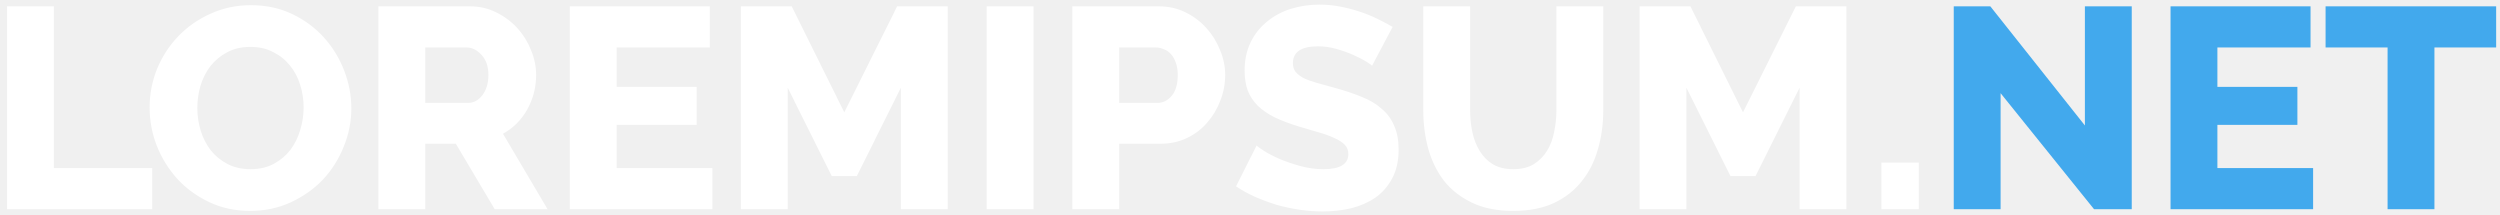
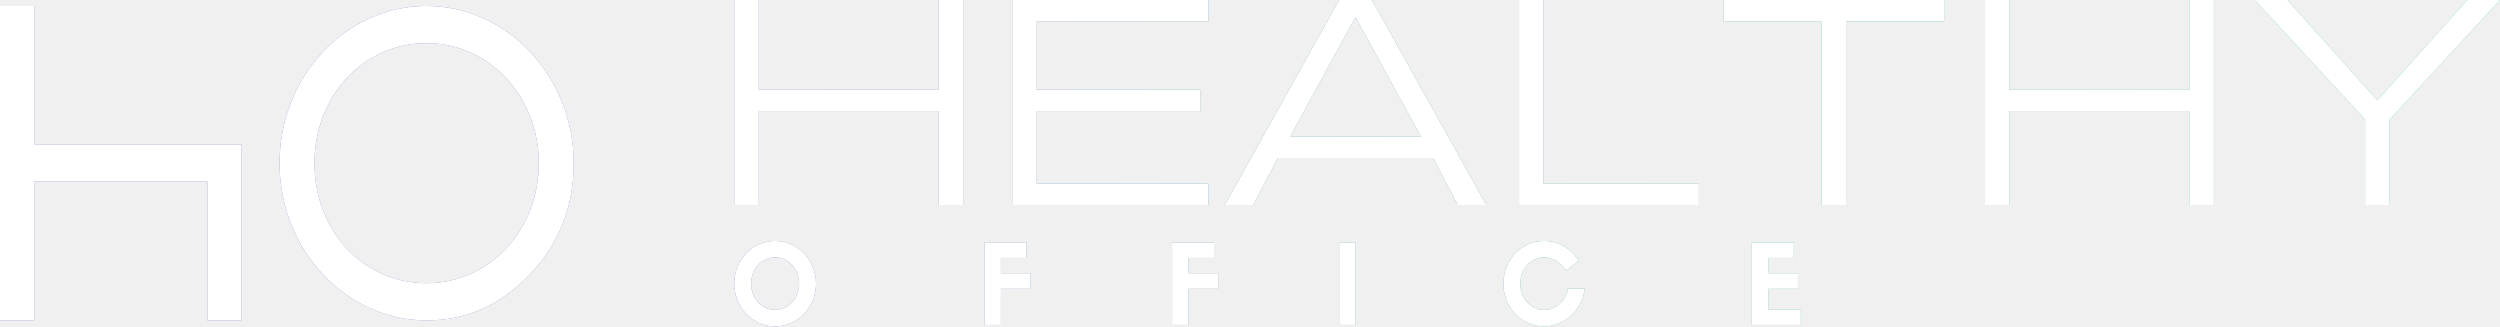
- <svg xmlns="http://www.w3.org/2000/svg" width="245" height="21" viewBox="0 0 245 21" fill="none">
-   <path d="M0.69 20.5V0.62H5.282V16.468H14.914V20.5H0.69ZM24.519 20.668C23.044 20.668 21.7 20.379 20.487 19.8C19.273 19.221 18.238 18.465 17.379 17.532C16.52 16.58 15.848 15.497 15.363 14.284C14.896 13.071 14.663 11.82 14.663 10.532C14.663 9.225 14.905 7.965 15.391 6.752C15.895 5.539 16.585 4.475 17.463 3.56C18.359 2.627 19.413 1.889 20.627 1.348C21.84 0.788 23.166 0.508 24.603 0.508C26.078 0.508 27.422 0.797 28.635 1.376C29.848 1.955 30.884 2.72 31.743 3.672C32.602 4.624 33.264 5.707 33.731 6.92C34.197 8.133 34.431 9.365 34.431 10.616C34.431 11.923 34.179 13.183 33.675 14.396C33.19 15.609 32.508 16.683 31.631 17.616C30.753 18.531 29.708 19.268 28.495 19.828C27.282 20.388 25.956 20.668 24.519 20.668ZM19.339 10.588C19.339 11.353 19.451 12.1 19.675 12.828C19.899 13.537 20.226 14.172 20.655 14.732C21.103 15.292 21.654 15.74 22.307 16.076C22.96 16.412 23.707 16.58 24.547 16.58C25.424 16.58 26.189 16.403 26.843 16.048C27.496 15.693 28.038 15.236 28.467 14.676C28.896 14.097 29.213 13.453 29.419 12.744C29.643 12.016 29.755 11.279 29.755 10.532C29.755 9.767 29.643 9.029 29.419 8.32C29.195 7.592 28.859 6.957 28.411 6.416C27.963 5.856 27.412 5.417 26.759 5.1C26.124 4.764 25.387 4.596 24.547 4.596C23.669 4.596 22.904 4.773 22.251 5.128C21.616 5.464 21.075 5.912 20.627 6.472C20.198 7.032 19.871 7.676 19.647 8.404C19.442 9.113 19.339 9.841 19.339 10.588ZM37.084 20.5V0.62H46.044C46.978 0.62 47.836 0.816 48.62 1.208C49.423 1.6 50.114 2.113 50.692 2.748C51.271 3.383 51.719 4.101 52.036 4.904C52.372 5.707 52.54 6.519 52.54 7.34C52.54 7.956 52.466 8.553 52.316 9.132C52.167 9.692 51.952 10.224 51.672 10.728C51.392 11.232 51.047 11.689 50.636 12.1C50.244 12.492 49.796 12.828 49.292 13.108L53.66 20.5H48.48L44.672 14.088H41.676V20.5H37.084ZM41.676 10.084H45.876C46.418 10.084 46.884 9.832 47.276 9.328C47.668 8.805 47.864 8.143 47.864 7.34C47.864 6.519 47.64 5.865 47.192 5.38C46.744 4.895 46.259 4.652 45.736 4.652H41.676V10.084ZM69.814 16.468V20.5H55.842V0.62H69.562V4.652H60.434V8.516H68.274V12.24H60.434V16.468H69.814ZM88.284 20.5V8.6L83.972 17.252H81.508L77.196 8.6V20.5H72.604V0.62H77.588L82.74 11.008L87.92 0.62H92.876V20.5H88.284ZM96.694 20.5V0.62H101.286V20.5H96.694ZM105.088 20.5V0.62H113.572C114.524 0.62 115.392 0.816 116.176 1.208C116.979 1.6 117.66 2.113 118.22 2.748C118.799 3.383 119.247 4.101 119.564 4.904C119.9 5.707 120.068 6.519 120.068 7.34C120.068 8.217 119.909 9.057 119.592 9.86C119.293 10.663 118.864 11.381 118.304 12.016C117.763 12.651 117.1 13.155 116.316 13.528C115.532 13.901 114.664 14.088 113.712 14.088H109.68V20.5H105.088ZM109.68 10.084H113.432C113.973 10.084 114.44 9.851 114.832 9.384C115.224 8.917 115.42 8.236 115.42 7.34C115.42 6.873 115.355 6.472 115.224 6.136C115.112 5.8 114.953 5.52 114.748 5.296C114.543 5.072 114.309 4.913 114.048 4.82C113.787 4.708 113.525 4.652 113.264 4.652H109.68V10.084ZM134.461 6.444C134.405 6.369 134.209 6.229 133.873 6.024C133.537 5.819 133.117 5.604 132.613 5.38C132.109 5.156 131.559 4.96 130.961 4.792C130.364 4.624 129.767 4.54 129.169 4.54C127.527 4.54 126.705 5.091 126.705 6.192C126.705 6.528 126.789 6.808 126.957 7.032C127.144 7.256 127.405 7.461 127.741 7.648C128.096 7.816 128.535 7.975 129.057 8.124C129.58 8.273 130.187 8.441 130.877 8.628C131.829 8.889 132.688 9.179 133.453 9.496C134.219 9.795 134.863 10.177 135.385 10.644C135.927 11.092 136.337 11.643 136.617 12.296C136.916 12.949 137.065 13.733 137.065 14.648C137.065 15.768 136.851 16.72 136.421 17.504C136.011 18.269 135.46 18.895 134.769 19.38C134.079 19.847 133.285 20.192 132.389 20.416C131.493 20.621 130.569 20.724 129.617 20.724C128.889 20.724 128.143 20.668 127.377 20.556C126.612 20.444 125.865 20.285 125.137 20.08C124.409 19.856 123.7 19.595 123.009 19.296C122.337 18.997 121.712 18.652 121.133 18.26L123.149 14.256C123.224 14.349 123.467 14.527 123.877 14.788C124.288 15.049 124.792 15.311 125.389 15.572C126.005 15.833 126.687 16.067 127.433 16.272C128.18 16.477 128.936 16.58 129.701 16.58C131.325 16.58 132.137 16.085 132.137 15.096C132.137 14.723 132.016 14.415 131.773 14.172C131.531 13.929 131.195 13.715 130.765 13.528C130.336 13.323 129.823 13.136 129.225 12.968C128.647 12.8 128.012 12.613 127.321 12.408C126.407 12.128 125.613 11.829 124.941 11.512C124.269 11.176 123.709 10.793 123.261 10.364C122.832 9.935 122.505 9.44 122.281 8.88C122.076 8.32 121.973 7.667 121.973 6.92C121.973 5.875 122.169 4.951 122.561 4.148C122.953 3.345 123.485 2.673 124.157 2.132C124.829 1.572 125.604 1.152 126.481 0.872C127.377 0.592 128.32 0.452 129.309 0.452C130 0.452 130.681 0.517 131.353 0.648C132.025 0.779 132.669 0.947 133.285 1.152C133.901 1.357 134.471 1.591 134.993 1.852C135.535 2.113 136.029 2.375 136.477 2.636L134.461 6.444ZM148.3 16.58C149.084 16.58 149.747 16.421 150.288 16.104C150.829 15.768 151.268 15.329 151.604 14.788C151.94 14.247 152.173 13.631 152.304 12.94C152.453 12.231 152.528 11.512 152.528 10.784V0.62H157.12V10.784C157.12 12.165 156.943 13.453 156.588 14.648C156.252 15.843 155.72 16.888 154.992 17.784C154.283 18.68 153.368 19.389 152.248 19.912C151.147 20.416 149.831 20.668 148.3 20.668C146.713 20.668 145.36 20.397 144.24 19.856C143.12 19.315 142.205 18.596 141.496 17.7C140.805 16.785 140.292 15.731 139.956 14.536C139.639 13.341 139.48 12.091 139.48 10.784V0.62H144.072V10.784C144.072 11.549 144.147 12.277 144.296 12.968C144.445 13.659 144.688 14.275 145.024 14.816C145.36 15.357 145.789 15.787 146.312 16.104C146.853 16.421 147.516 16.58 148.3 16.58ZM176.358 20.5V8.6L172.046 17.252H169.582L165.27 8.6V20.5H160.678V0.62H165.662L170.814 11.008L175.994 0.62H180.95V20.5H176.358ZM184.376 20.5V15.936H188.044V20.5H184.376Z" fill="white" />
-   <path d="M196.059 9.132V20.5H191.467V0.62H195.051L204.319 12.296V0.62H208.911V20.5H205.215L196.059 9.132ZM226.685 16.468V20.5H212.713V0.62H226.433V4.652H217.305V8.516H225.145V12.24H217.305V16.468H226.685ZM244.623 4.652H238.575V20.5H233.983V4.652H227.907V0.62H244.623V4.652Z" fill="#42A9ED" />
+ <svg xmlns="http://www.w3.org/2000/svg" width="383" height="50" viewBox="0 0 383 50" fill="none">
+   <path d="M118.905 36.917C122.306 37.007 125.011 39.889 125.011 43.445C125.011 47.006 122.306 49.908 118.918 49.998C118.865 49.999 118.811 50 118.757 50C118.702 50 118.648 49.999 118.594 49.998C115.197 49.908 112.488 47.006 112.488 43.445C112.488 39.889 115.197 37.007 118.581 36.917C118.634 36.916 118.688 36.915 118.742 36.915C118.797 36.915 118.851 36.916 118.905 36.917ZM236.52 36.915C238.782 36.915 240.776 38.136 241.864 39.987L239.903 41.445C239.024 40.086 237.788 39.426 236.54 39.426C234.507 39.426 232.902 41.222 232.902 43.465C232.902 45.688 234.507 47.47 236.54 47.47C238.358 47.47 239.883 46.095 240.225 44.195H242.776C242.42 47.435 239.755 50 236.54 50C233.077 50 230.318 47.078 230.318 43.465C230.318 39.847 233.077 36.915 236.52 36.915ZM157.256 39.511H153.342V41.867H157.887V44.244H153.342V49.778H150.825V37.133H157.256V39.511ZM185.991 39.511H182.077V41.867H186.627V44.244H182.077V49.778H179.56V37.133H185.991V39.511ZM274.815 39.511H270.898V41.867H275.447V44.244H270.898V47.4H275.884V49.778H268.38V37.133H274.815V39.511ZM207.681 49.776H205.164V37.133H207.681V49.776ZM5.243 22.122H37.012V49.083H31.769V27.818H5.243V49.083H0V0.918H5.243V22.122ZM65.358 0.918C77.716 0.918 87.89 11.766 87.89 25.001C87.89 31.67 85.657 37.312 81.245 41.977C76.728 46.695 71.589 49.083 65.358 49.083C52.953 49.083 42.827 38.235 42.827 25.001C42.827 11.712 52.953 0.919 65.358 0.918ZM118.742 39.426C116.681 39.426 115.071 41.222 115.071 43.445C115.071 45.668 116.631 47.414 118.66 47.468C118.692 47.469 118.724 47.47 118.757 47.47C118.789 47.47 118.82 47.469 118.852 47.468C120.854 47.414 122.427 45.668 122.427 43.445C122.427 41.222 120.79 39.426 118.742 39.426ZM65.358 6.61C55.702 6.61 48.174 14.693 48.174 25.001C48.174 35.357 55.65 43.385 65.358 43.385C74.966 43.385 82.542 35.307 82.542 25.001C82.542 14.748 74.913 6.61 65.358 6.61ZM116.244 13.74H143.796V0H147.552V31.402H143.796V17.011H116.244V31.402H112.488V0H116.244V13.74ZM185.127 3.27H158.828V13.74H183.873V17.011H158.828V28.132H185.127V31.402H155.071V0H185.127V3.27ZM227.705 31.402H223.322L219.565 24.207H195.77L192.013 31.402H187.629L205.164 0H210.175L227.705 31.402ZM236.473 28.132H260.269V31.402H232.716V0H236.473V28.132ZM297.842 3.27H282.81V31.402H279.053V3.27H264.025V0H297.842V3.27ZM307.858 13.74H335.41V0H339.167V31.402H335.41V17.011H307.858V31.402H304.101V0H307.858V13.74ZM350.438 0L364.216 15.374L377.988 0H383L366.093 18.321V31.402H362.335V18.321L345.427 0H350.438ZM197.651 20.936H217.689L207.667 2.616L197.651 20.936Z" fill="url(#paint0_linear_329_1101)" />
+   <path d="M118.905 36.917C122.306 37.007 125.011 39.889 125.011 43.445C125.011 47.006 122.306 49.908 118.918 49.998C118.865 49.999 118.811 50 118.757 50C118.702 50 118.648 49.999 118.594 49.998C115.197 49.908 112.488 47.006 112.488 43.445C112.488 39.889 115.197 37.007 118.581 36.917C118.634 36.916 118.688 36.915 118.742 36.915C118.797 36.915 118.851 36.916 118.905 36.917ZM236.52 36.915C238.782 36.915 240.776 38.136 241.864 39.987L239.903 41.445C239.024 40.086 237.788 39.426 236.54 39.426C234.507 39.426 232.902 41.222 232.902 43.465C232.902 45.688 234.507 47.47 236.54 47.47C238.358 47.47 239.883 46.095 240.225 44.195H242.776C242.42 47.435 239.755 50 236.54 50C233.077 50 230.318 47.078 230.318 43.465C230.318 39.847 233.077 36.915 236.52 36.915ZM157.256 39.511H153.342V41.867H157.887V44.244H153.342V49.778H150.825V37.133H157.256V39.511ZM185.991 39.511H182.077V41.867H186.627V44.244H182.077V49.778H179.56V37.133H185.991V39.511ZM274.815 39.511H270.898V41.867H275.447V44.244H270.898V47.4H275.884V49.778H268.38V37.133H274.815V39.511ZM207.681 49.776H205.164V37.133H207.681V49.776ZM5.243 22.122H37.012V49.083H31.769V27.818H5.243V49.083H0V0.918H5.243V22.122ZM65.358 0.918C77.716 0.918 87.89 11.766 87.89 25.001C87.89 31.67 85.657 37.312 81.245 41.977C76.728 46.695 71.589 49.083 65.358 49.083C52.953 49.083 42.827 38.235 42.827 25.001C42.827 11.712 52.953 0.919 65.358 0.918ZM118.742 39.426C116.681 39.426 115.071 41.222 115.071 43.445C115.071 45.668 116.631 47.414 118.66 47.468C118.692 47.469 118.724 47.47 118.757 47.47C118.789 47.47 118.82 47.469 118.852 47.468C120.854 47.414 122.427 45.668 122.427 43.445C122.427 41.222 120.79 39.426 118.742 39.426ZM65.358 6.61C55.702 6.61 48.174 14.693 48.174 25.001C48.174 35.357 55.65 43.385 65.358 43.385C74.966 43.385 82.542 35.307 82.542 25.001C82.542 14.748 74.913 6.61 65.358 6.61ZM116.244 13.74H143.796V0H147.552V31.402H143.796V17.011H116.244V31.402H112.488V0H116.244V13.74ZM185.127 3.27H158.828V13.74H183.873V17.011H158.828V28.132H185.127V31.402H155.071V0H185.127V3.27ZM227.705 31.402H223.322L219.565 24.207H195.77L192.013 31.402H187.629L205.164 0H210.175L227.705 31.402ZM236.473 28.132H260.269V31.402H232.716V0H236.473V28.132ZM297.842 3.27H282.81V31.402H279.053V3.27H264.025V0H297.842V3.27ZM307.858 13.74H335.41V0H339.167V31.402H335.41V17.011H307.858V31.402H304.101V0H307.858V13.74ZM350.438 0L364.216 15.374L377.988 0H383L366.093 18.321V31.402H362.335V18.321L345.427 0H350.438ZM197.651 20.936H217.689L207.667 2.616L197.651 20.936Z" fill="white" />
+   <defs>
+     <linearGradient id="paint0_linear_329_1101" x1="-3.44944e-05" y1="24.999" x2="383" y2="24.999" gradientUnits="userSpaceOnUse">
+       <stop stop-color="#8360C3" />
+       <stop offset="1" stop-color="#2EBF91" />
+     </linearGradient>
+   </defs>
</svg>
